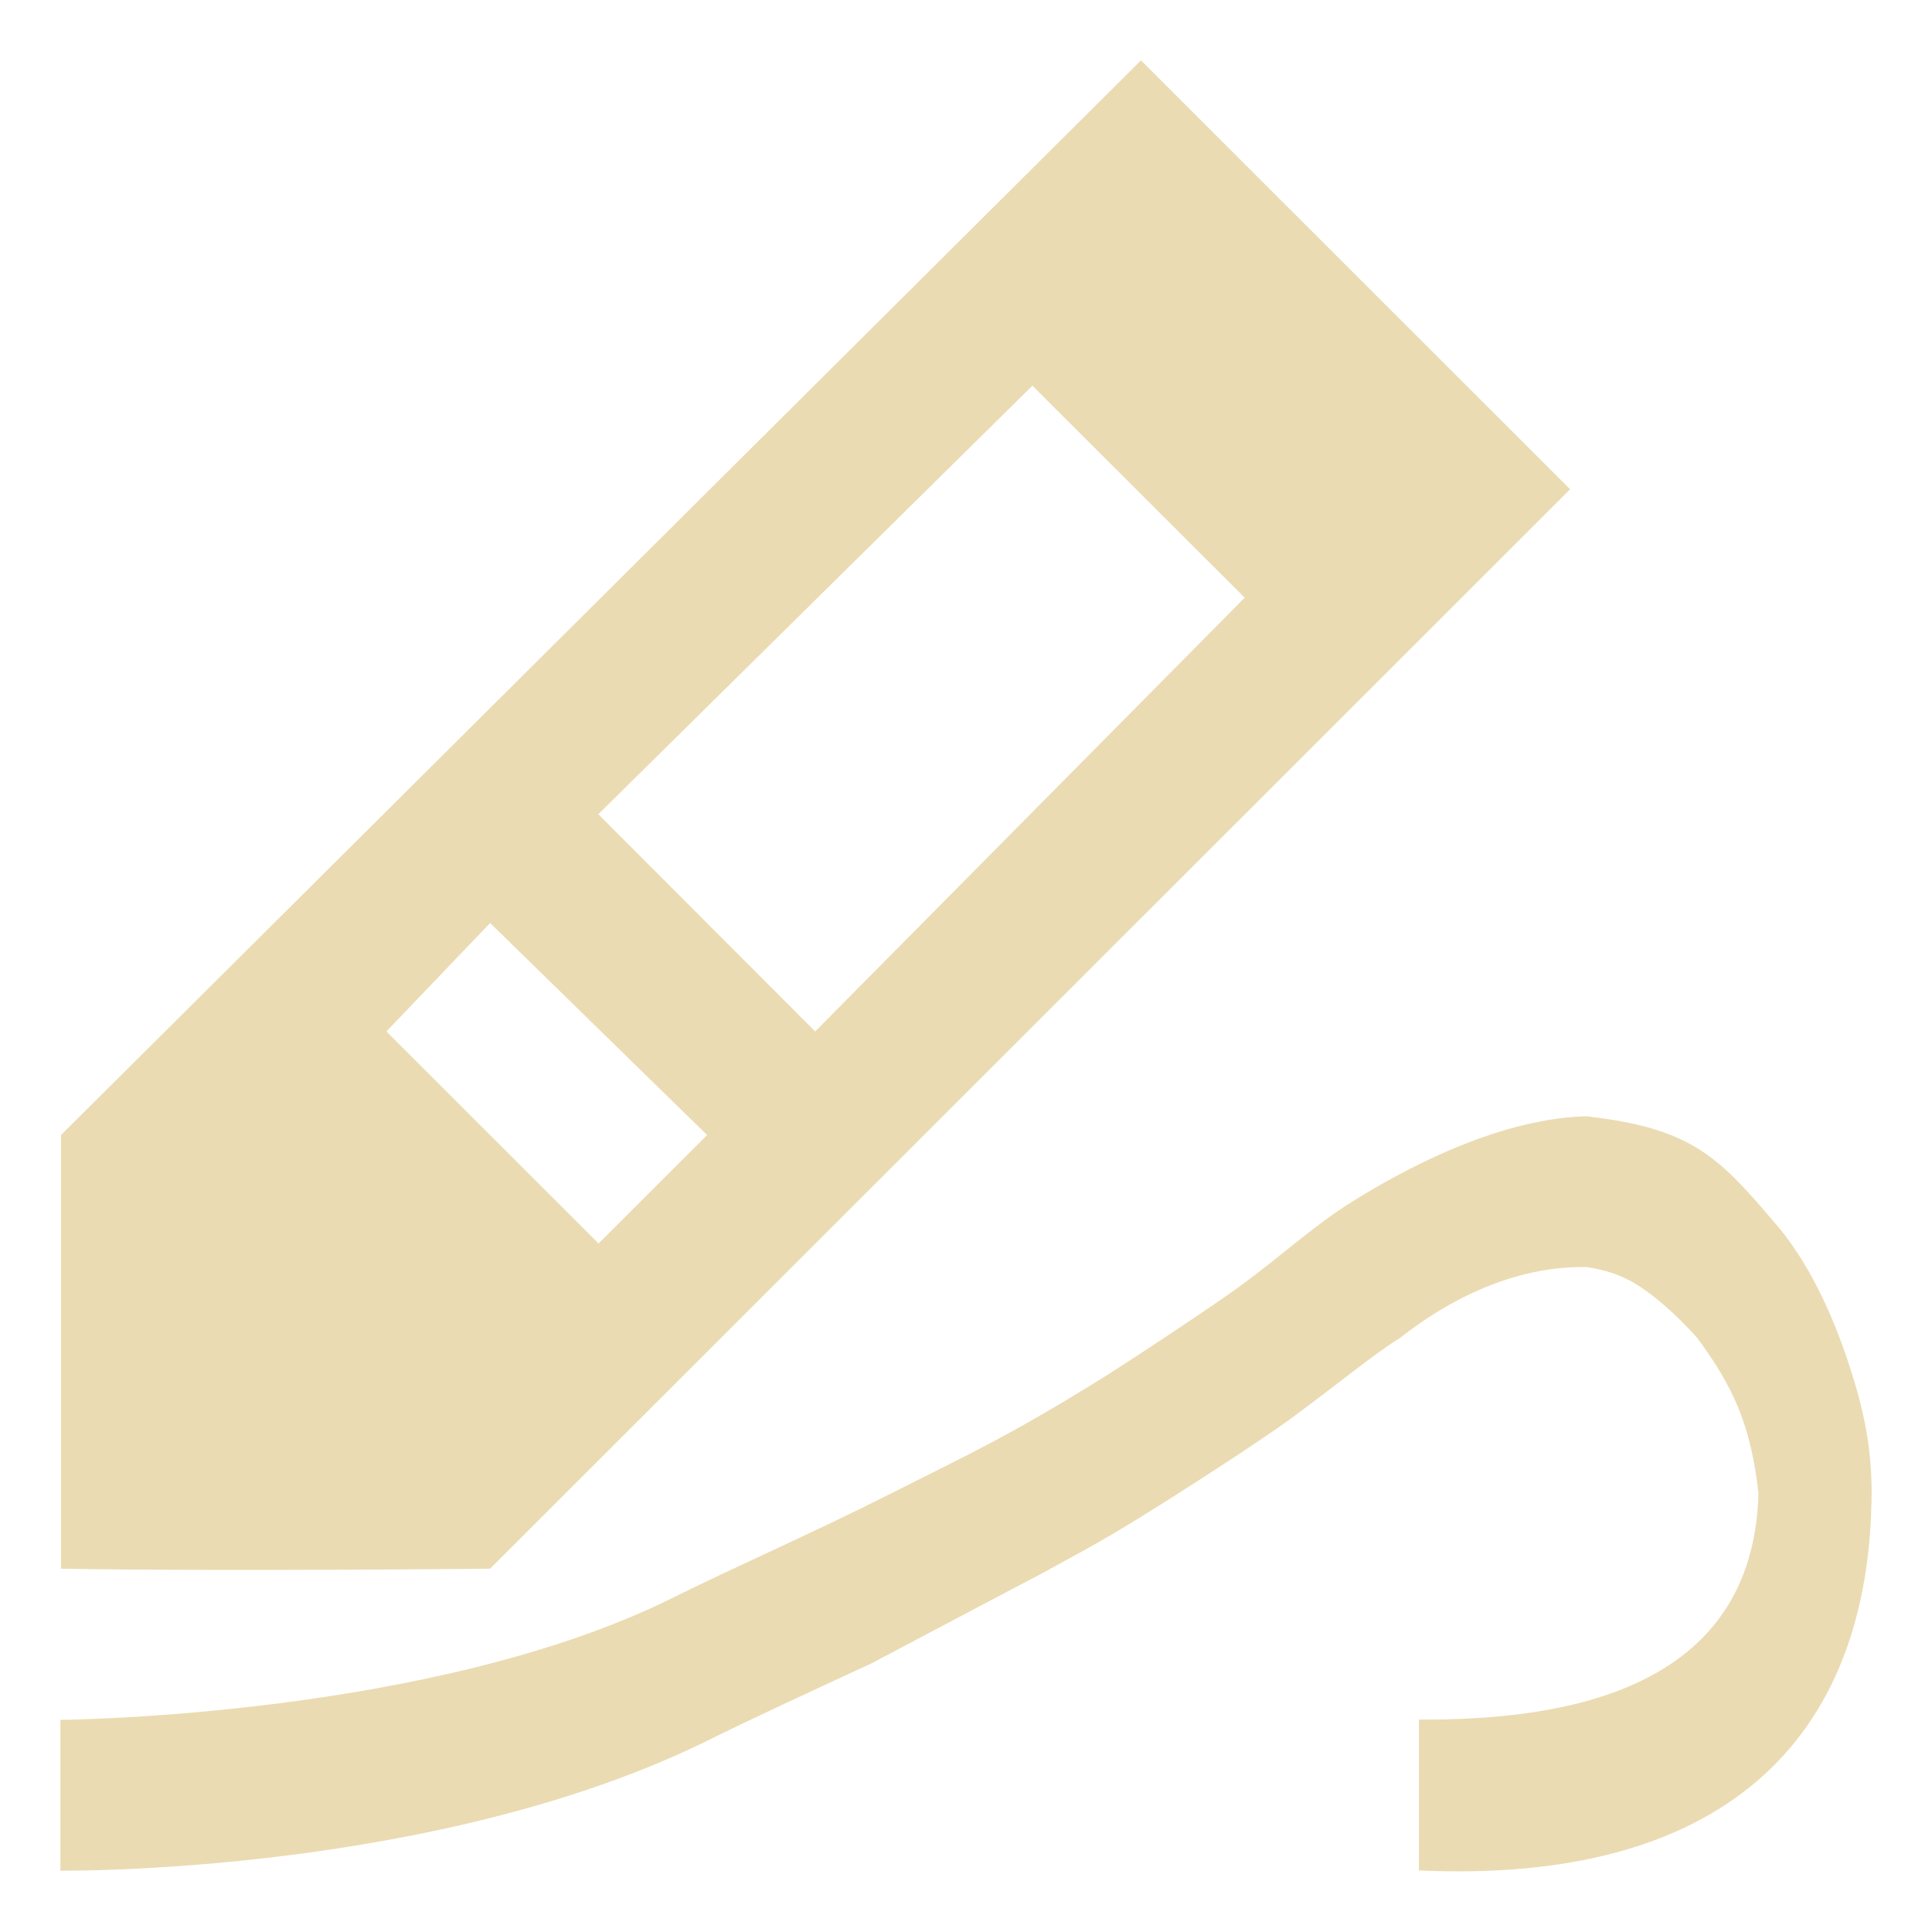
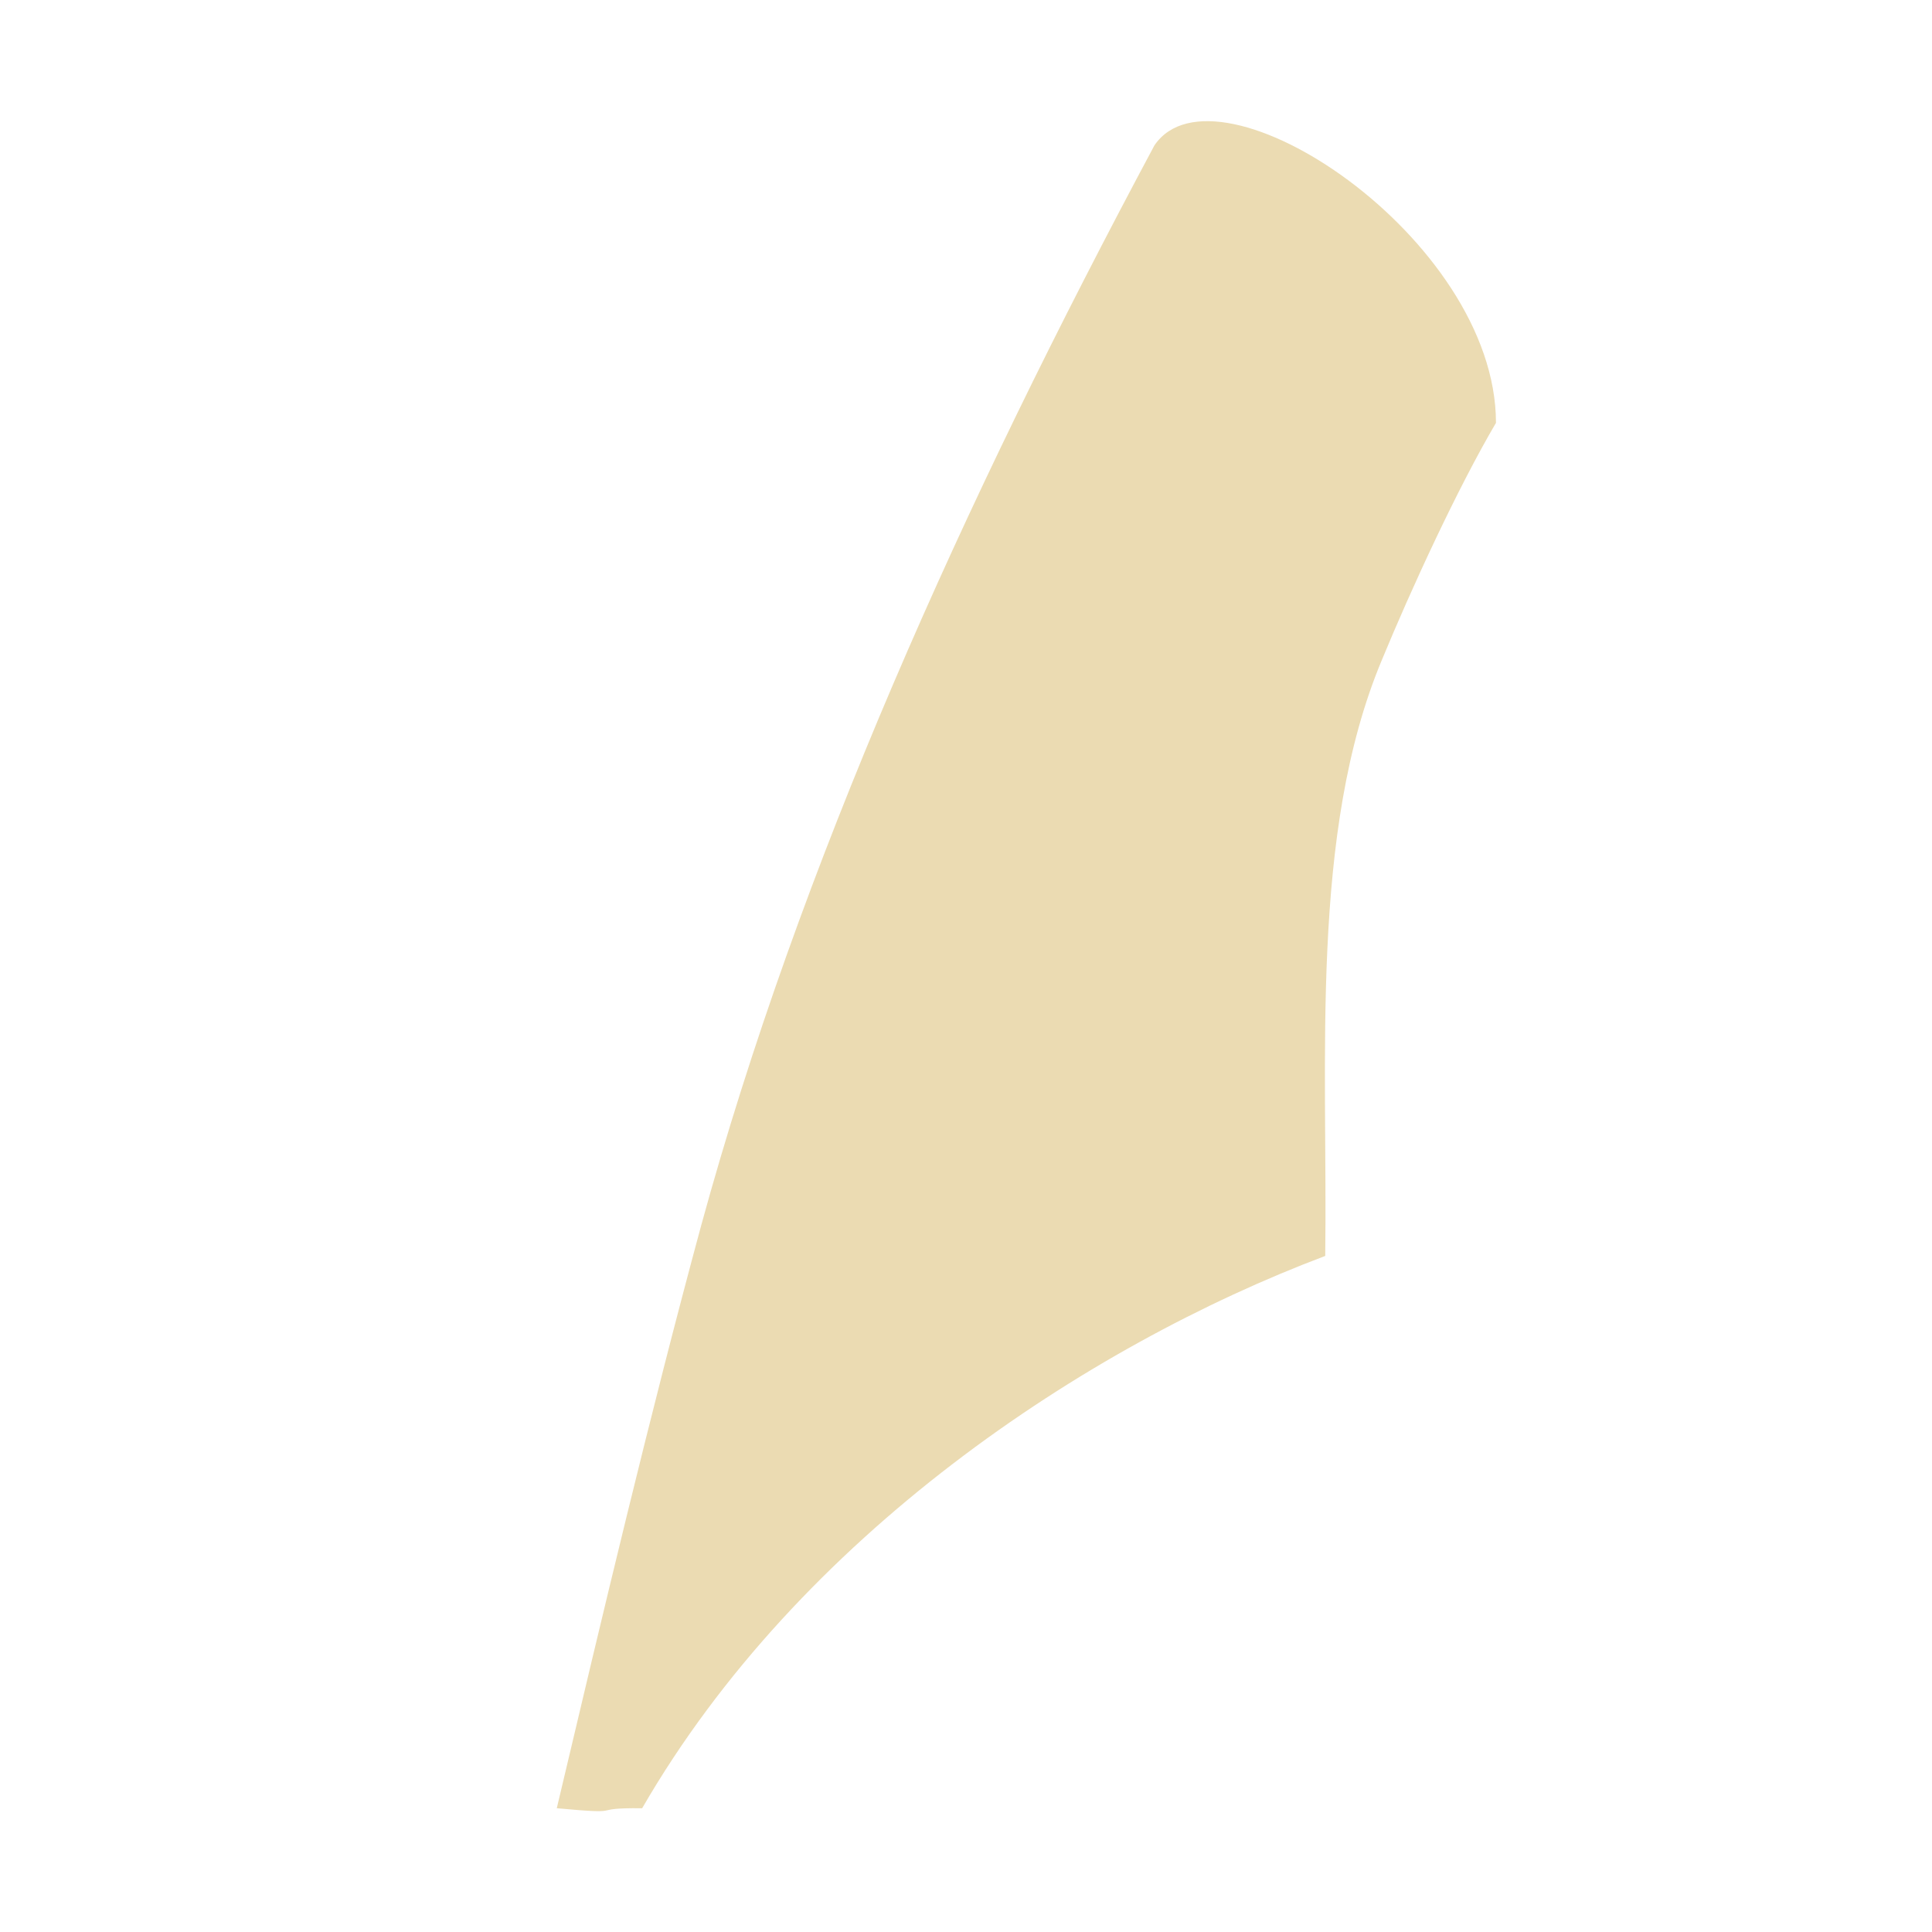
- <svg xmlns="http://www.w3.org/2000/svg" version="1.1" viewBox="0 0 16 16">
+ <svg xmlns="http://www.w3.org/2000/svg" width="16" height="16" version="1.1">
  <defs>
-     <style id="current-color-scheme" type="text/css">
-    .ColorScheme-Text { color:#ebdbb2; } .ColorScheme-Highlight { color:#458588; }
-   </style>
-     <linearGradient id="arrongin" x1="0%" x2="0%" y1="0%" y2="100%">
-       <stop offset="0%" style="stop-color:#d79921; stop-opacity:1" />
-       <stop offset="100%" style="stop-color:#b57614; stop-opacity:1" />
-     </linearGradient>
-     <linearGradient id="aurora" x1="0%" x2="0%" y1="0%" y2="100%">
-       <stop offset="0%" style="stop-color:#83a598; stop-opacity:1" />
-       <stop offset="100%" style="stop-color:#b16286; stop-opacity:1" />
-     </linearGradient>
-     <linearGradient id="fitdance" x1="0%" x2="0%" y1="0%" y2="100%">
-       <stop offset="0%" style="stop-color:#8ec07c; stop-opacity:1" />
-       <stop offset="100%" style="stop-color:#458588; stop-opacity:1" />
-     </linearGradient>
-     <linearGradient id="oomox" x1="0%" x2="0%" y1="0%" y2="100%">
-       <stop offset="0%" style="stop-color:#458588; stop-opacity:1" />
-       <stop offset="100%" style="stop-color:#928374; stop-opacity:1" />
-     </linearGradient>
-     <linearGradient id="rainblue" x1="0%" x2="0%" y1="0%" y2="100%">
-       <stop offset="0%" style="stop-color:#b8bb26; stop-opacity:1" />
-       <stop offset="100%" style="stop-color:#076678; stop-opacity:1" />
-     </linearGradient>
-     <linearGradient id="sunrise" x1="0%" x2="0%" y1="0%" y2="100%">
-       <stop offset="0%" style="stop-color: #fe8019; stop-opacity:1" />
-       <stop offset="100%" style="stop-color: #fabd2f; stop-opacity:1" />
-     </linearGradient>
-     <linearGradient id="telinkrin" x1="0%" x2="0%" y1="0%" y2="100%">
-       <stop offset="0%" style="stop-color: #83a598; stop-opacity:1" />
-       <stop offset="100%" style="stop-color: #83a598; stop-opacity:1" />
-     </linearGradient>
-     <linearGradient id="60spsycho" x1="0%" x2="0%" y1="0%" y2="100%">
-       <stop offset="0%" style="stop-color: #fb4934; stop-opacity:1" />
-       <stop offset="25%" style="stop-color: #fabd2f; stop-opacity:1" />
-       <stop offset="50%" style="stop-color: #fe8019; stop-opacity:1" />
-       <stop offset="100%" style="stop-color: #689d6a; stop-opacity:1" />
-     </linearGradient>
-     <linearGradient id="90ssummer" x1="0%" x2="0%" y1="0%" y2="100%">
-       <stop offset="0%" style="stop-color: #b16286; stop-opacity:1" />
-       <stop offset="20%" style="stop-color: #8ec07c; stop-opacity:1" />
-       <stop offset="50%" style="stop-color: #fabd2f; stop-opacity:1" />
-       <stop offset="100%" style="stop-color: #458588; stop-opacity:1" />
-     </linearGradient>
-     <linearGradient id="cyberneon" x1="0%" x2="0%" y1="0%" y2="100%">
-       <stop offset="0" style="stop-color:#83a598; stop-opacity:1" />
-       <stop offset="1" style="stop-color:#b16286; stop-opacity:1" />
-     </linearGradient>
-     <style id="current-color-scheme" type="text/css">
-    .ColorScheme-Text { color:#ebdbb2; }
-   </style>
+     <style type="text/css" id="current-color-scheme">.ColorScheme-Text { color:#ebdbb2; }</style>
  </defs>
-   <path style="fill:currentColor" class="ColorScheme-Text" d="M 9.449,0.5 0.505,9.4 v 3.591 c 1.344,0.024 3.554,0 3.554,0 L 13.003,4.052 Z M 8.55,3.194 10.308,4.95 6.751,8.542 4.955,6.743 Z M 4.059,7.644 5.856,9.4 4.957,10.298 3.2,8.542 Z m 9.098,1.601 c -0.245,0.001 -0.913,0.057 -1.953,0.703 -0.325,0.202 -0.566,0.433 -0.937,0.705 -0.197,0.145 -0.907,0.617 -1.172,0.781 C 8.321,11.911 8.044,12.032 7.376,12.37 6.73,12.696 6.053,12.992 5.58,13.228 3.59,14.222 0.5,14.243 0.5,14.243 v 1.249 c 0,0 3.121,0.04 5.392,-1.093 0.301,-0.15 0.835,-0.397 1.328,-0.625 0,0 1.399,-0.74 1.406,-0.742 0.245,-0.136 0.451,-0.24 0.82,-0.468 0.285,-0.176 0.969,-0.614 1.25,-0.82 0.412,-0.304 0.678,-0.527 0.898,-0.664 0.481,-0.377 1.025,-0.602 1.562,-0.586 -0.042,0 0.163,0.012 0.352,0.117 0.189,0.105 0.388,0.292 0.547,0.468 0.306,0.415 0.445,0.731 0.508,1.288 -0.045,1.633 -1.6,1.88 -2.812,1.874 v 1.249 C 14.224,15.604 15.5,14.451 15.5,12.331 15.495,11.971 15.437,11.675 15.305,11.277 15.172,10.878 14.972,10.433 14.68,10.106 14.229,9.577 14.001,9.345 13.157,9.247 Z" />
+   <path class="ColorScheme-Text" fill="currentColor" d="m9.561 1.203c-1.589 2.969-2.938 5.967-3.752 8.938-0.431 1.59-0.82 3.236-1.198 4.834 0.615 0.057 0.232-0.005 0.707 1.25e-4 1.302-2.254 3.668-3.824 5.657-4.574 0.021-1.63-0.13-3.504 0.468-4.933 0.245-0.594 0.629-1.427 0.946-1.966 0-1.533-2.313-3.054-2.828-2.299z" />
</svg>
